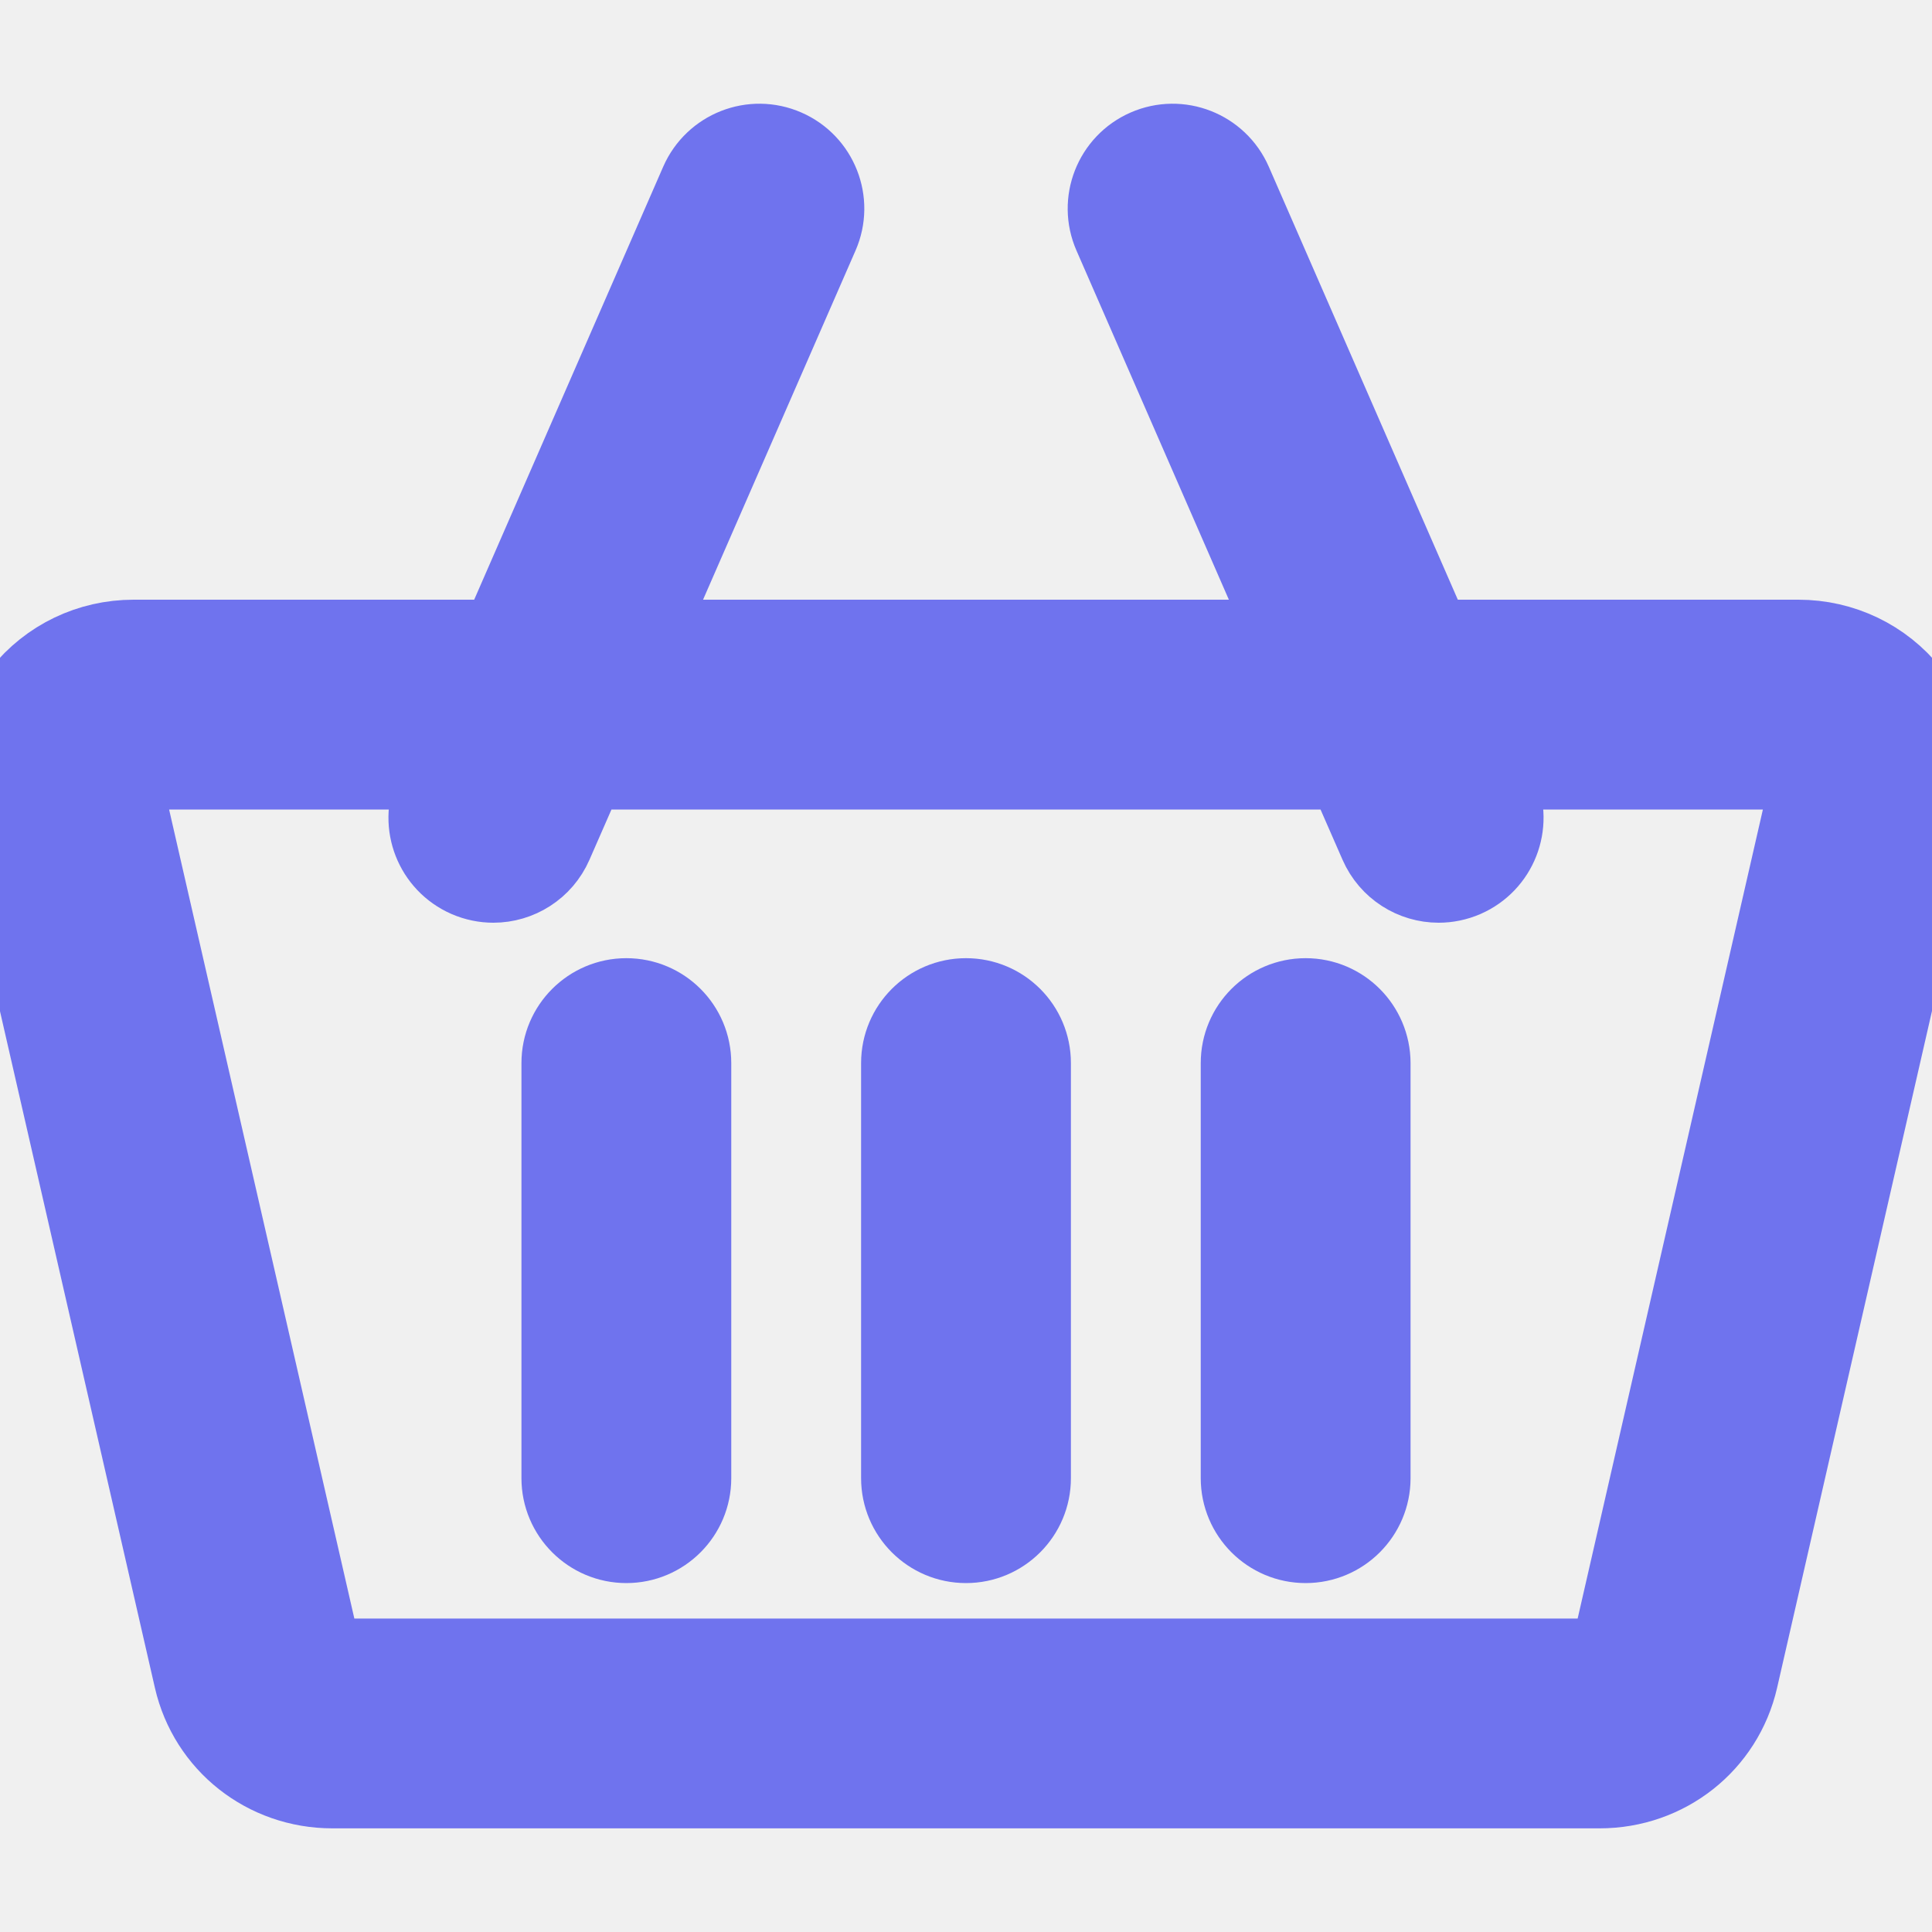
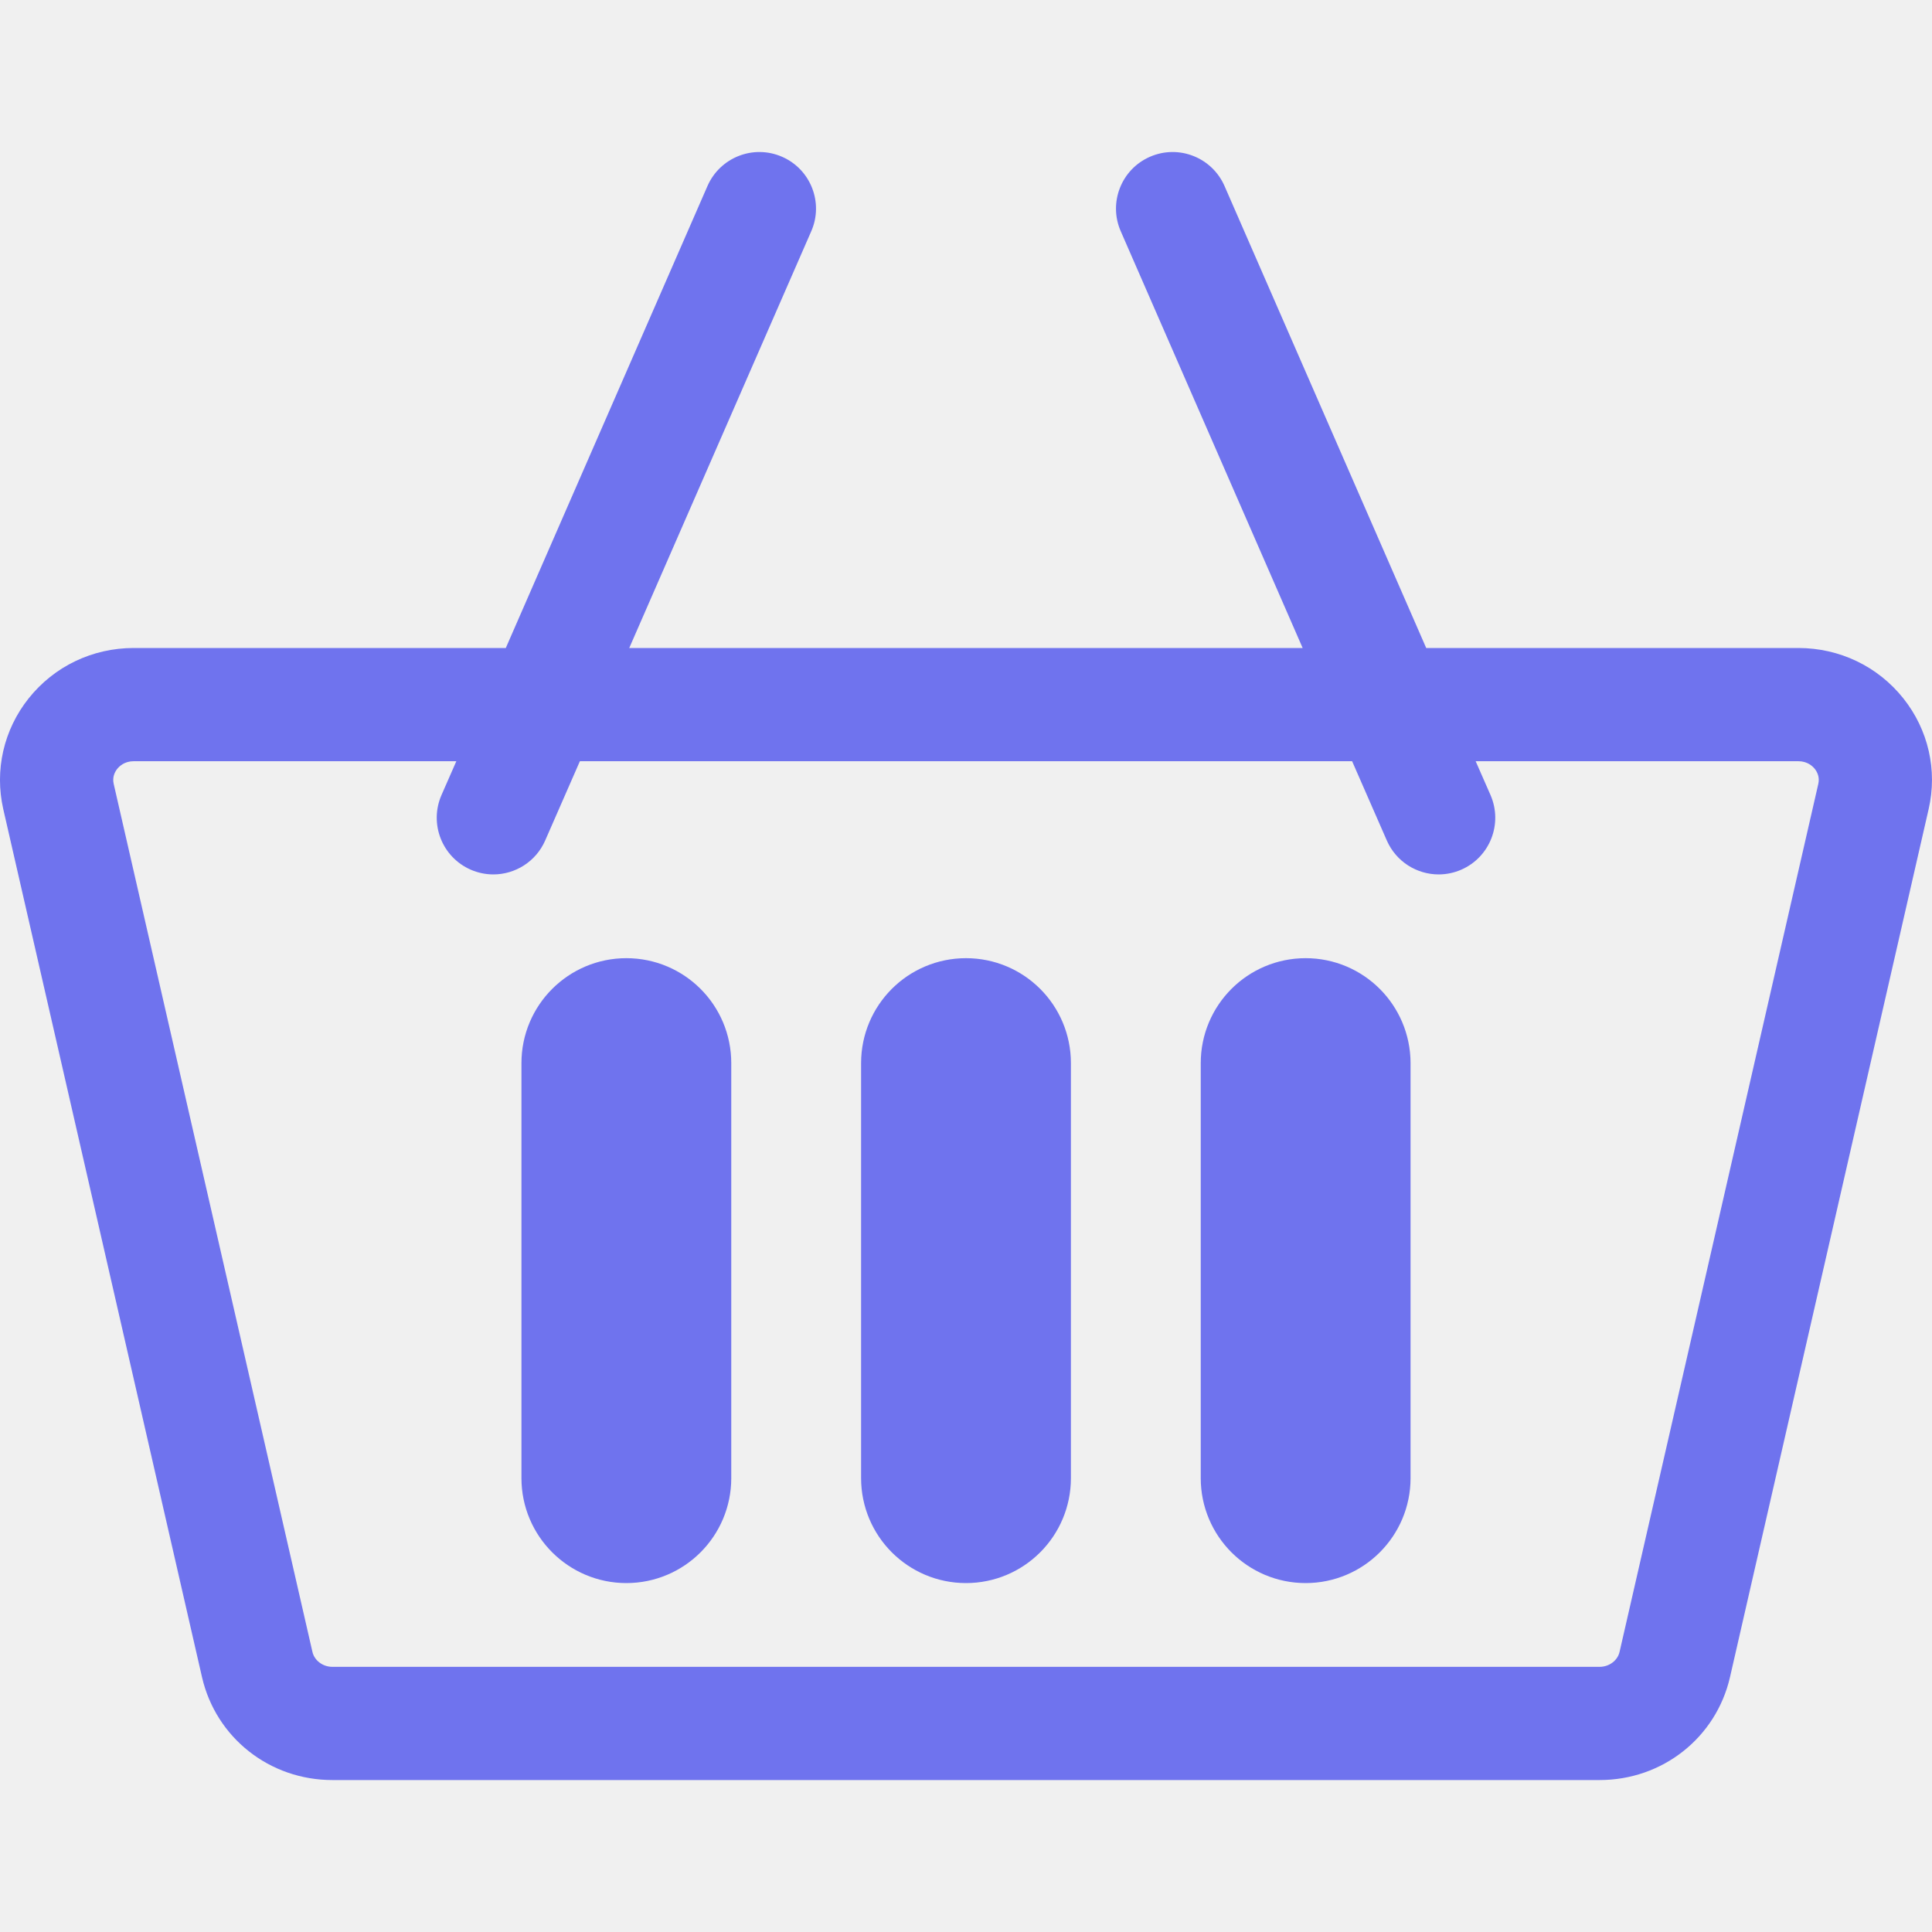
<svg xmlns="http://www.w3.org/2000/svg" width="20" height="20" viewBox="0 0 20 20" fill="none">
-   <g clip-path="url(#clip0_132_1171)">
+   <g clip-path="url(#clip0_298_1171)">
    <path d="M19.703 7.229C19.439 6.898 19.043 6.708 18.616 6.708H14.764L12.676 1.925C12.546 1.629 12.201 1.493 11.904 1.623C11.608 1.752 11.472 2.098 11.602 2.394L13.485 6.708H6.514L8.398 2.394C8.528 2.098 8.392 1.752 8.096 1.623C7.799 1.493 7.454 1.629 7.324 1.925L5.236 6.708H1.384C0.957 6.708 0.561 6.898 0.297 7.229C0.038 7.554 -0.058 7.973 0.034 8.377L2.091 17.361C2.235 17.988 2.79 18.427 3.441 18.427H16.559C17.21 18.427 17.765 17.988 17.909 17.361L19.965 8.377C20.058 7.973 19.962 7.554 19.703 7.229ZM16.559 17.255H3.441C3.341 17.255 3.254 17.189 3.234 17.099L1.177 8.115C1.161 8.045 1.188 7.992 1.213 7.96C1.237 7.93 1.291 7.88 1.384 7.88H4.724L4.57 8.231C4.441 8.528 4.576 8.873 4.873 9.003C4.949 9.036 5.029 9.052 5.107 9.052C5.333 9.052 5.548 8.92 5.644 8.7L6.003 7.88H13.997L14.356 8.7C14.452 8.92 14.667 9.052 14.893 9.052C14.971 9.052 15.051 9.036 15.127 9.003C15.424 8.873 15.559 8.528 15.43 8.231L15.276 7.88H18.616C18.709 7.88 18.763 7.93 18.787 7.96C18.812 7.992 18.839 8.045 18.823 8.115L16.766 17.099C16.746 17.189 16.659 17.255 16.559 17.255Z" fill="#6F73EE" />
-     <path d="M19.703 7.229C19.439 6.898 19.043 6.708 18.616 6.708H14.764L12.676 1.925C12.546 1.629 12.201 1.493 11.904 1.623C11.608 1.752 11.472 2.098 11.602 2.394L13.485 6.708H6.514L8.398 2.394C8.528 2.098 8.392 1.752 8.096 1.623C7.799 1.493 7.454 1.629 7.324 1.925L5.236 6.708H1.384C0.957 6.708 0.561 6.898 0.297 7.229C0.038 7.554 -0.058 7.973 0.034 8.377L2.091 17.361C2.235 17.988 2.79 18.427 3.441 18.427H16.559C17.21 18.427 17.765 17.988 17.909 17.361L19.965 8.377C20.058 7.973 19.962 7.554 19.703 7.229ZM16.559 17.255H3.441C3.341 17.255 3.254 17.189 3.234 17.099L1.177 8.115C1.161 8.045 1.188 7.992 1.213 7.96C1.237 7.93 1.291 7.88 1.384 7.88H4.724L4.57 8.231C4.441 8.528 4.576 8.873 4.873 9.003C4.949 9.036 5.029 9.052 5.107 9.052C5.333 9.052 5.548 8.92 5.644 8.7L6.003 7.88H13.997L14.356 8.7C14.452 8.92 14.667 9.052 14.893 9.052C14.971 9.052 15.051 9.036 15.127 9.003C15.424 8.873 15.559 8.528 15.43 8.231L15.276 7.88H18.616C18.709 7.88 18.763 7.93 18.787 7.96C18.812 7.992 18.839 8.045 18.823 8.115L16.766 17.099C16.746 17.189 16.659 17.255 16.559 17.255Z" stroke="#6F73EE" />
    <path d="M6.484 10.419C6.161 10.419 5.898 10.681 5.898 11.005V15.302C5.898 15.625 6.161 15.888 6.484 15.888C6.808 15.888 7.07 15.625 7.07 15.302V11.005C7.07 10.681 6.808 10.419 6.484 10.419Z" fill="#6F73EE" />
    <path d="M6.484 10.419C6.161 10.419 5.898 10.681 5.898 11.005V15.302C5.898 15.625 6.161 15.888 6.484 15.888C6.808 15.888 7.07 15.625 7.07 15.302V11.005C7.07 10.681 6.808 10.419 6.484 10.419Z" stroke="#6F73EE" />
    <path d="M10 10.419C9.676 10.419 9.414 10.681 9.414 11.005V15.302C9.414 15.625 9.676 15.888 10 15.888C10.324 15.888 10.586 15.625 10.586 15.302V11.005C10.586 10.681 10.324 10.419 10 10.419Z" fill="#6F73EE" />
    <path d="M10 10.419C9.676 10.419 9.414 10.681 9.414 11.005V15.302C9.414 15.625 9.676 15.888 10 15.888C10.324 15.888 10.586 15.625 10.586 15.302V11.005C10.586 10.681 10.324 10.419 10 10.419Z" stroke="#6F73EE" />
    <path d="M13.516 10.419C13.192 10.419 12.93 10.681 12.93 11.005V15.302C12.93 15.625 13.192 15.888 13.516 15.888C13.839 15.888 14.102 15.625 14.102 15.302V11.005C14.101 10.681 13.839 10.419 13.516 10.419Z" fill="#6F73EE" />
    <path d="M13.516 10.419C13.192 10.419 12.93 10.681 12.93 11.005V15.302C12.93 15.625 13.192 15.888 13.516 15.888C13.839 15.888 14.102 15.625 14.102 15.302V11.005C14.101 10.681 13.839 10.419 13.516 10.419Z" stroke="#6F73EE" />
  </g>
  <defs>
-     <clipPath id="clip0_132_1171">
+     <clipPath id="clip0_298_1171">
      <rect width="20" height="20" fill="white" />
    </clipPath>
  </defs>
</svg>
